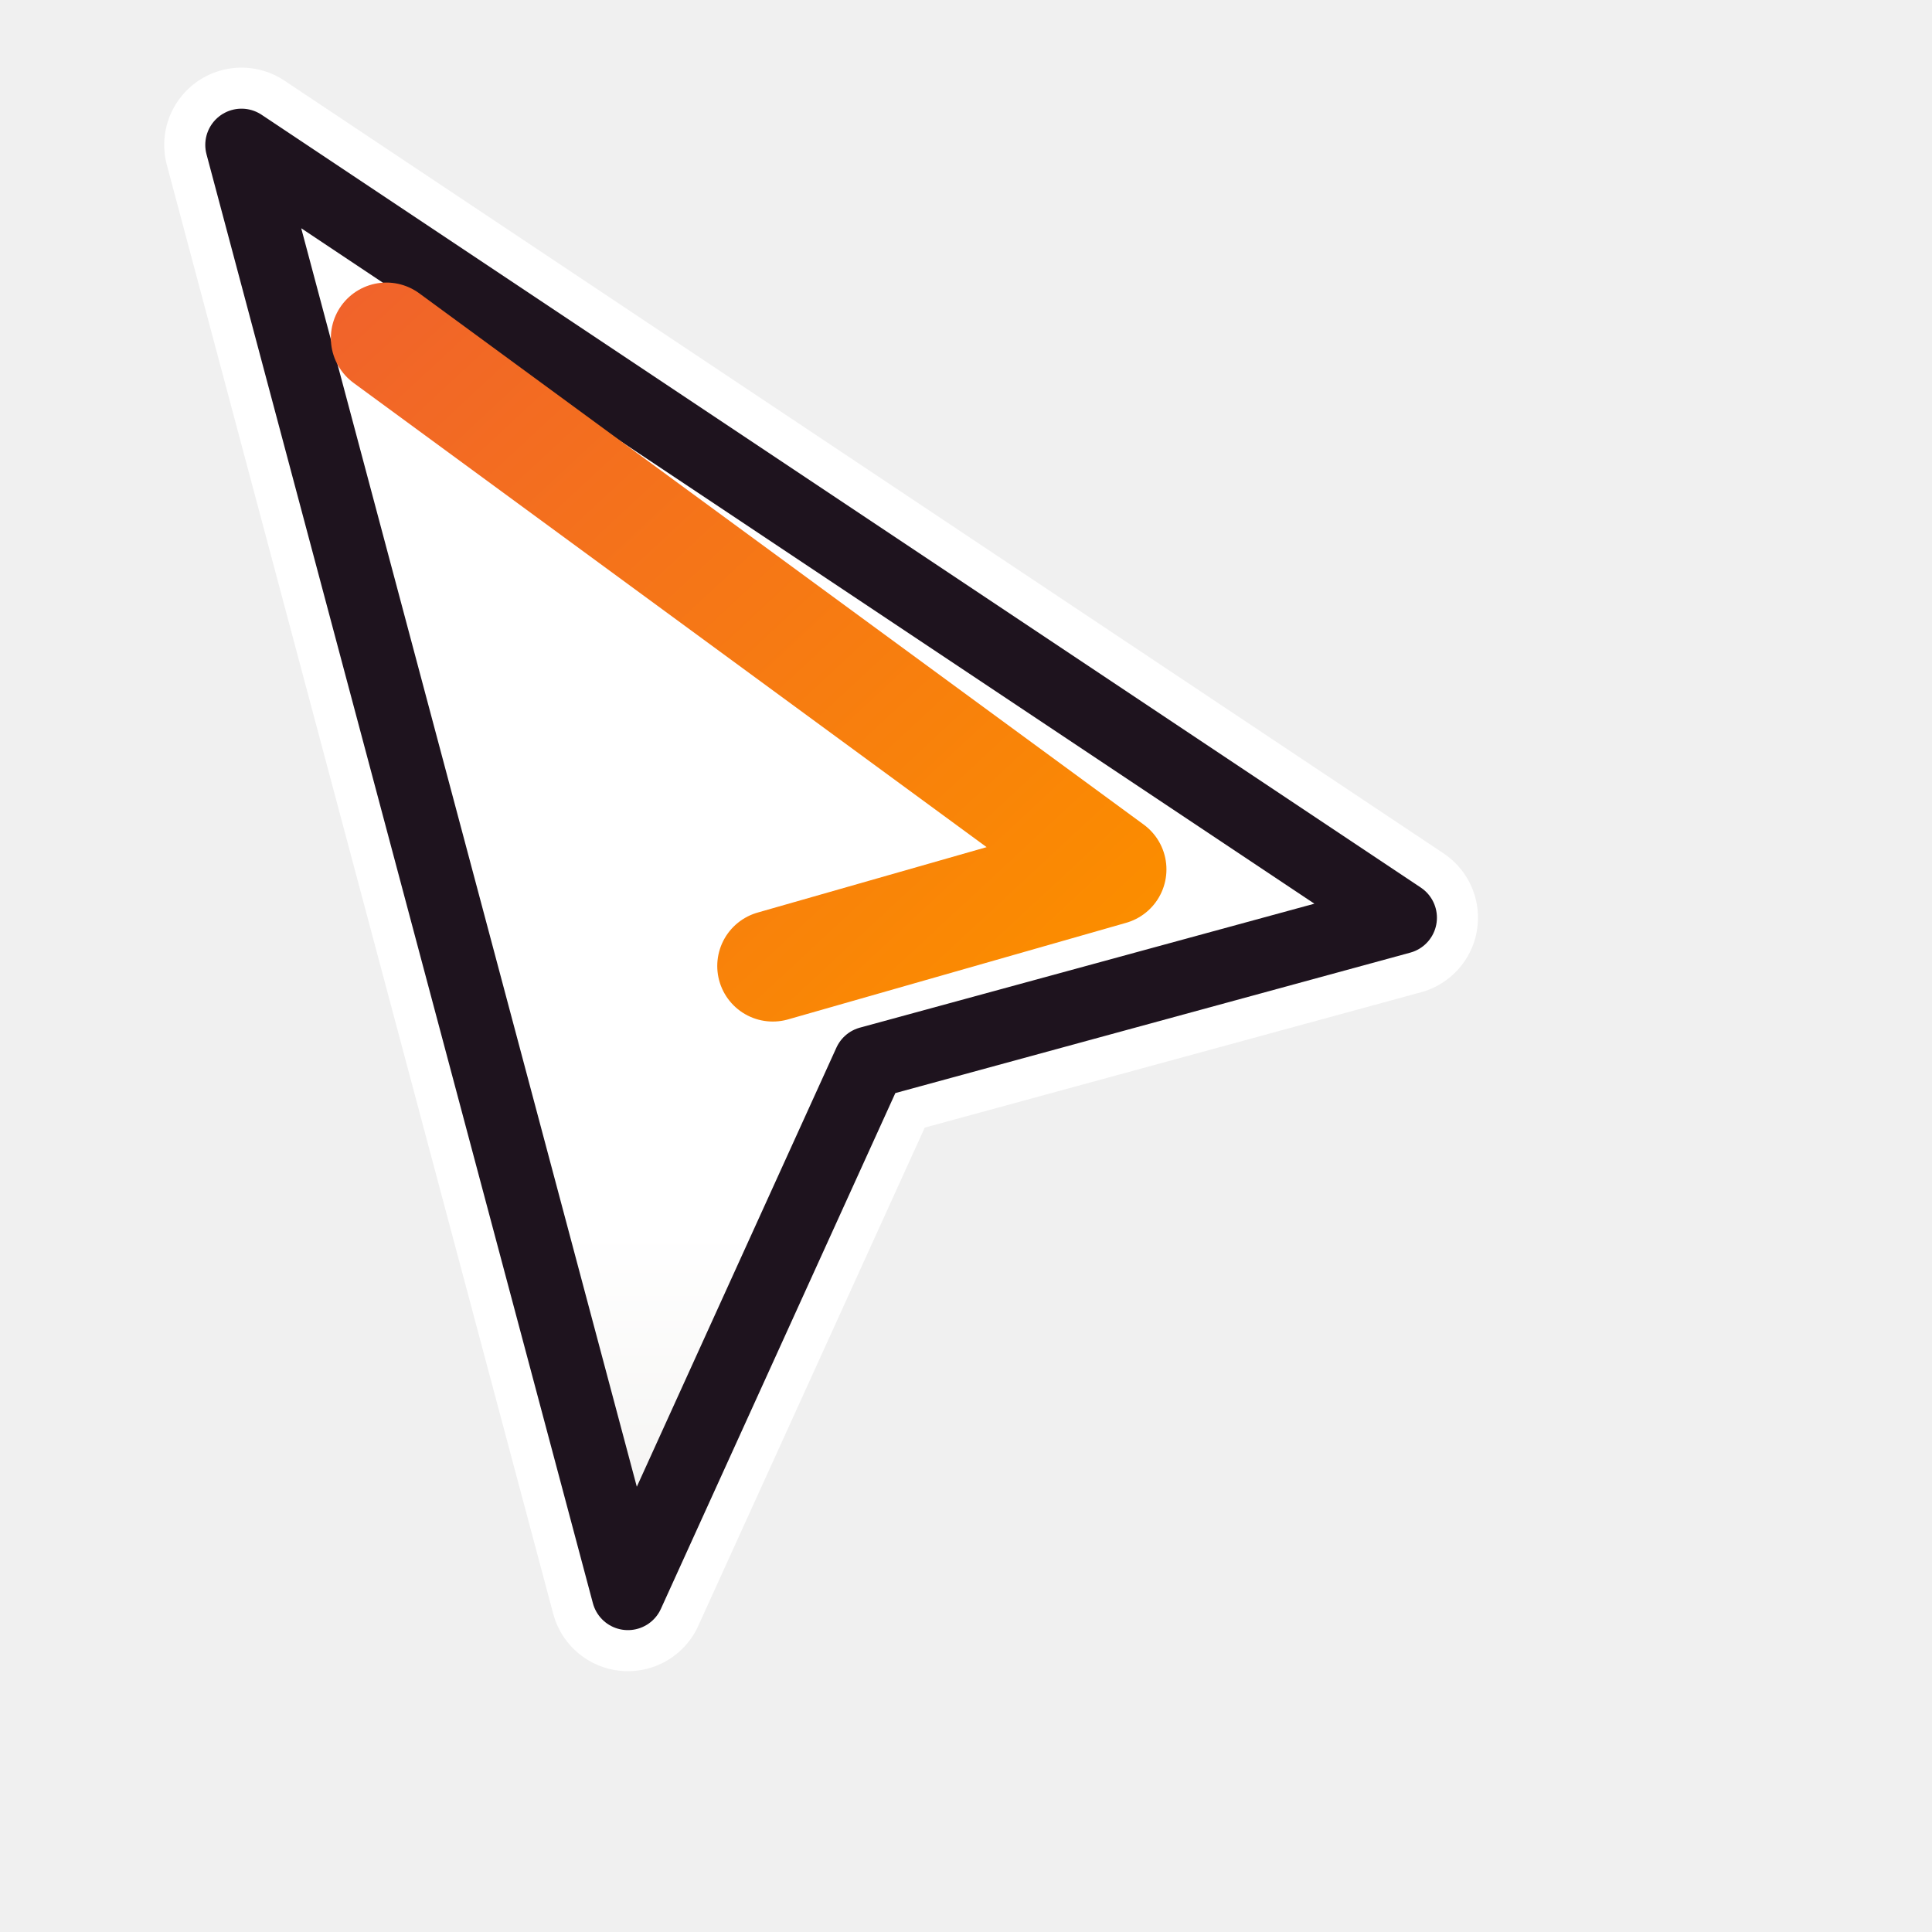
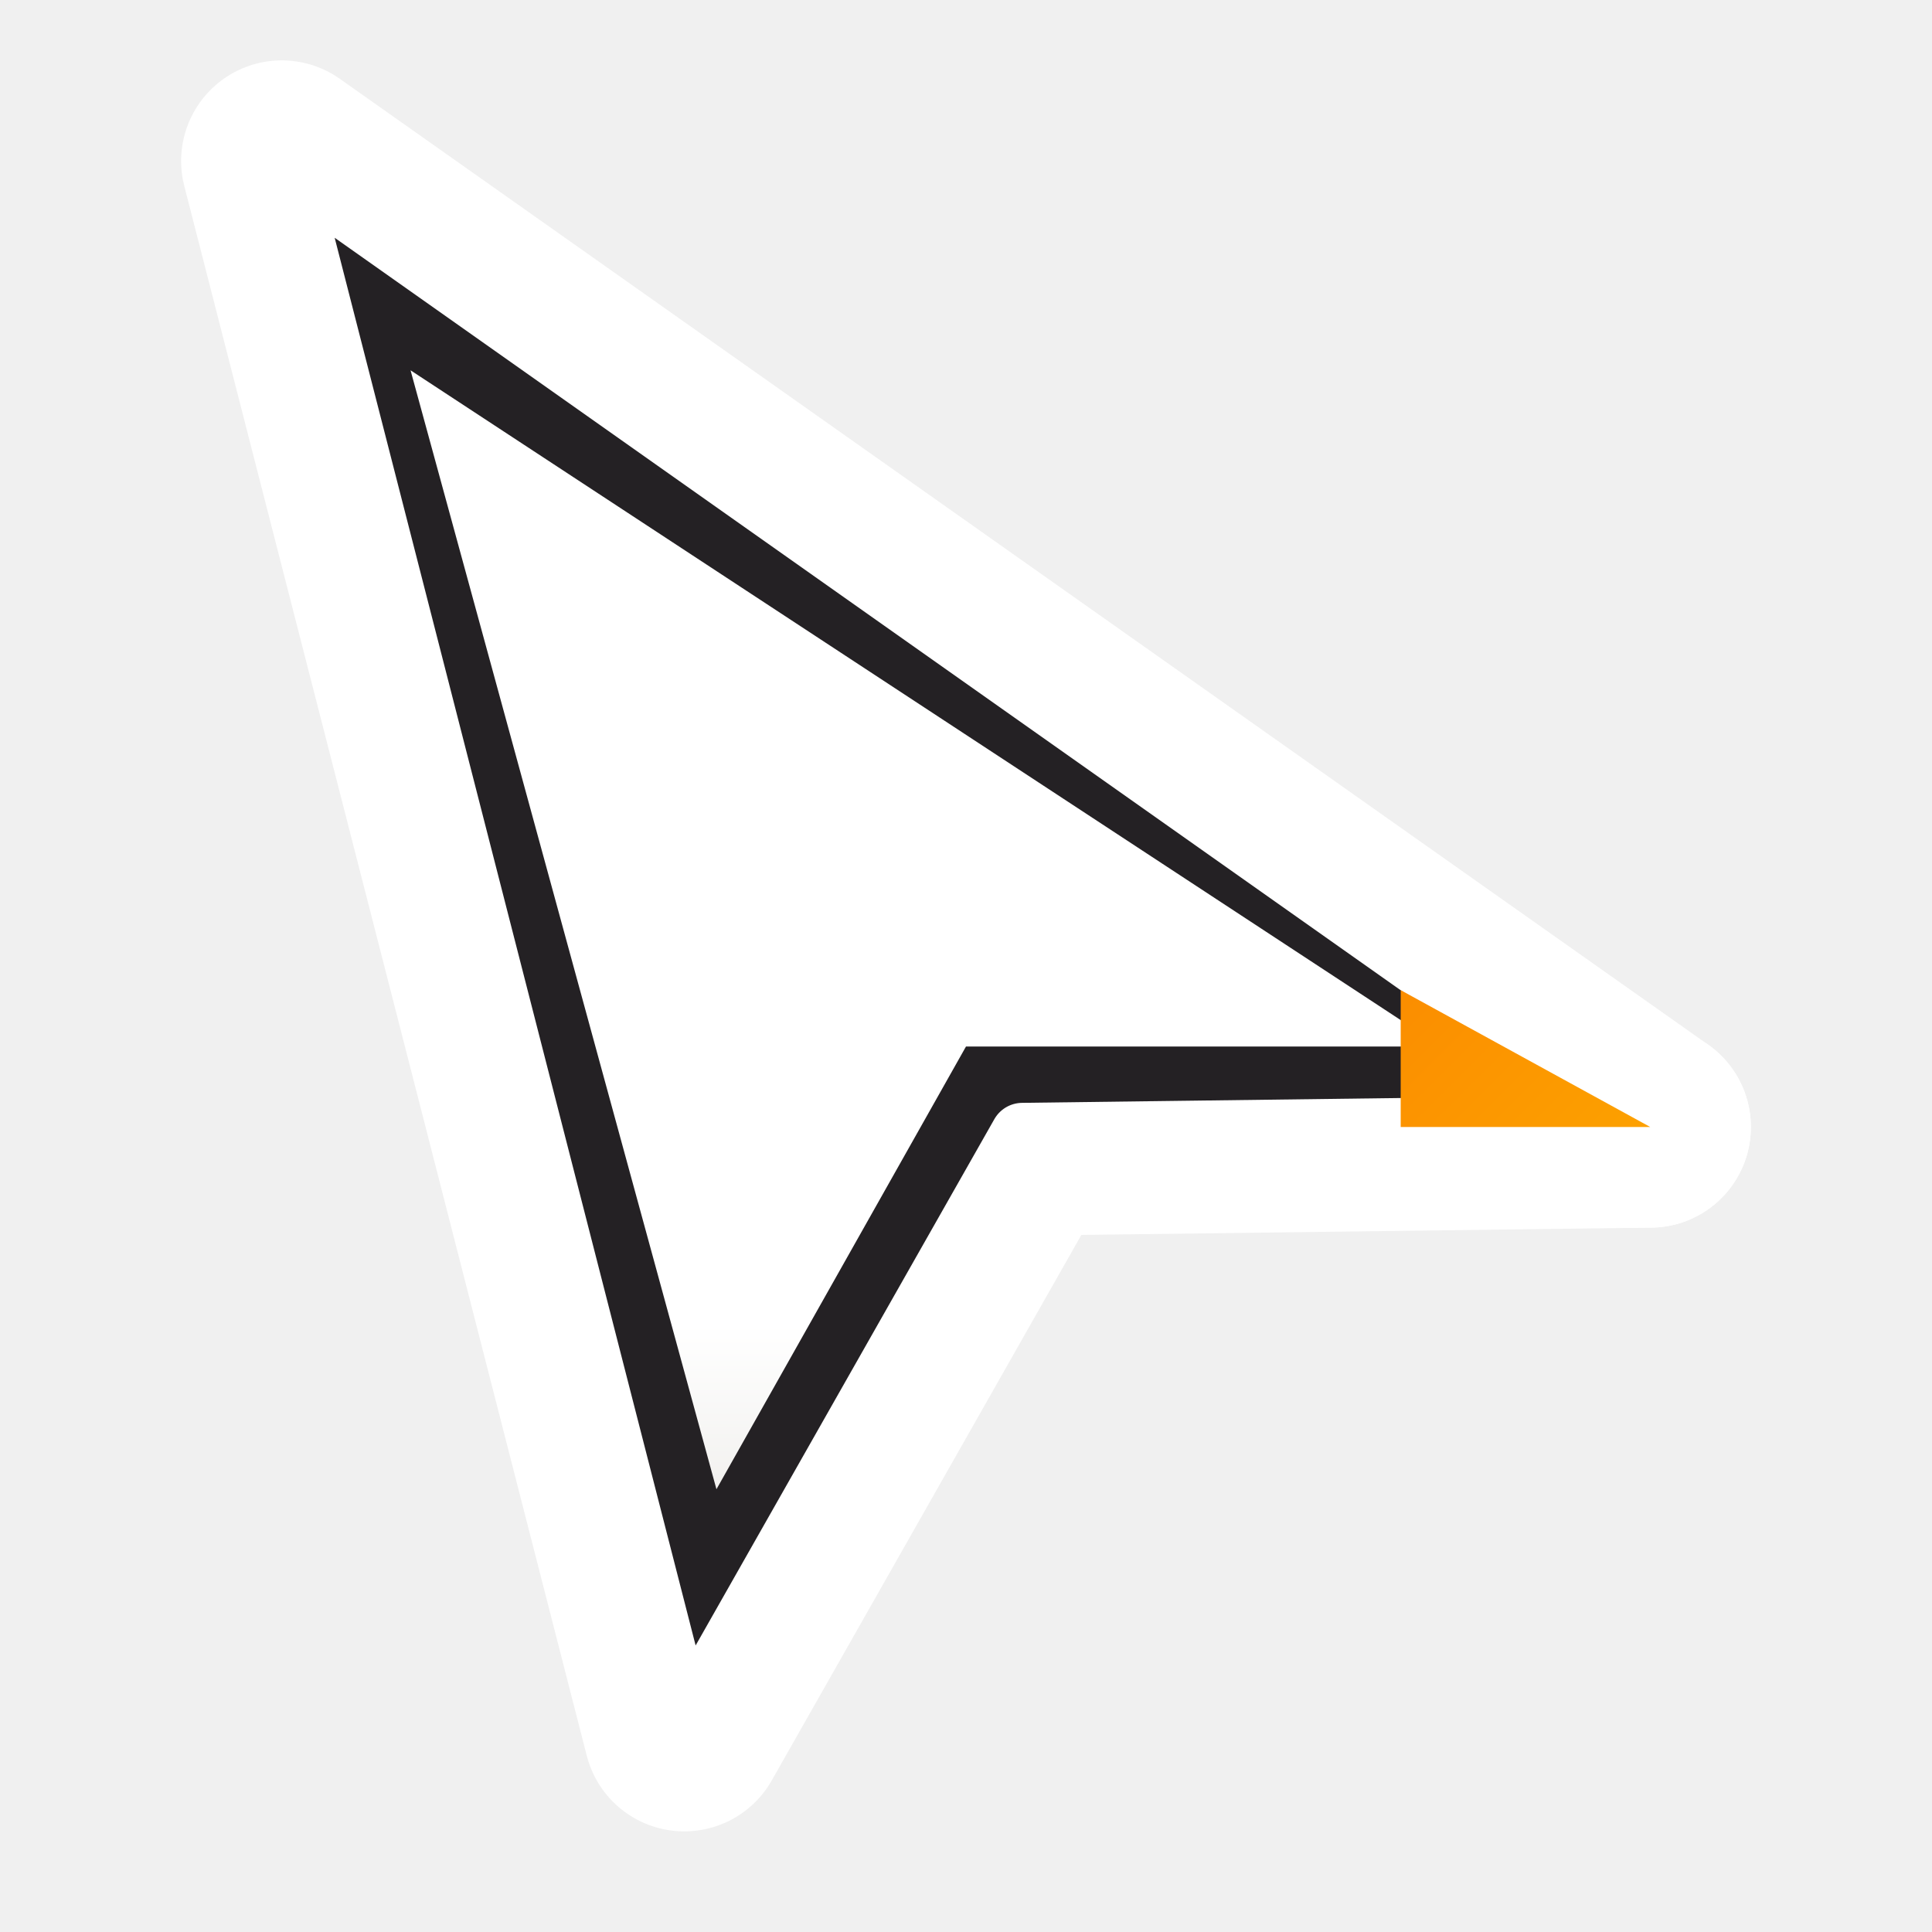
- <svg xmlns="http://www.w3.org/2000/svg" width="24" height="24" viewBox="0 0 40 40">
+ <svg xmlns="http://www.w3.org/2000/svg" width="24" height="24" viewBox="0 0 24 24">
  <defs>
-     <linearGradient id="brand" gradientUnits="userSpaceOnUse" x1="6" y1="6" x2="32" y2="34">
+     <linearGradient id="warm" gradientUnits="userSpaceOnUse" x1="3" y1="3" x2="21" y2="21">
      <stop stop-color="#f0612d" />
-       <stop offset=".55" stop-color="#fb8c00" />
+       <stop offset=".65" stop-color="#fb8c00" />
      <stop offset="1" stop-color="#ffbf00" />
    </linearGradient>
-     <linearGradient id="surface" x1="0" y1="0" x2="0" y2="1">
+     <linearGradient id="paper" x1="0" y1="0" x2="0" y2="1">
      <stop stop-color="#ffffff" />
-       <stop offset=".75" stop-color="#ffffff" />
+       <stop offset=".85" stop-color="#ffffff" />
      <stop offset="1" stop-color="#f2f1ef" />
    </linearGradient>
  </defs>
-   <g stroke="#fff" stroke-width="3.2" stroke-linecap="round" stroke-linejoin="round">
-     <path d="M5 3 29 19l-11 3-5 11L5 3Z" fill="#ffffff" />
-     <path d="m8 7 15 11-7 2" fill="none" stroke="#ffffff" stroke-width="3.2" />
+   <g fill="none" stroke="white" stroke-width="2.5" stroke-linecap="round" stroke-linejoin="round">
+     <path d="m3.5 2 17 12-7.8.1-4.2 7.4-5-19.5Z" fill="white" stroke="white" stroke-width="2.5" />
+     <path d="m5.1 4.6 12.8 8.4H12l-3.1 5.5-3.8-13.9Z" fill="white" stroke="white" />
+     <path d="m17.4 12.3 3.1 1.7h-3.1v-1.7Z" fill="white" stroke="white" />
  </g>
-   <g stroke="#1e131e" stroke-width="1.5" stroke-linecap="round" stroke-linejoin="round">
-     <path d="M5 3 29 19l-11 3-5 11L5 3Z" fill="url(#surface)" />
-     <path d="m8 7 15 11-7 2" fill="none" stroke="url(#brand)" stroke-width="2.3" />
+   <g fill="none" stroke="#242124" stroke-width="1.15" stroke-linecap="round" stroke-linejoin="round">
+     <path d="m3.5 2 17 12-7.8.1-4.2 7.4-5-19.5Z" fill="#242124" stroke="white" stroke-width=".8" />
+     <path d="m5.1 4.6 12.8 8.4H12l-3.1 5.5-3.8-13.9Z" fill="url(#paper)" stroke="none" />
+     <path d="m17.4 12.3 3.1 1.7h-3.1v-1.7Z" fill="url(#warm)" stroke="none" />
  </g>
</svg>
